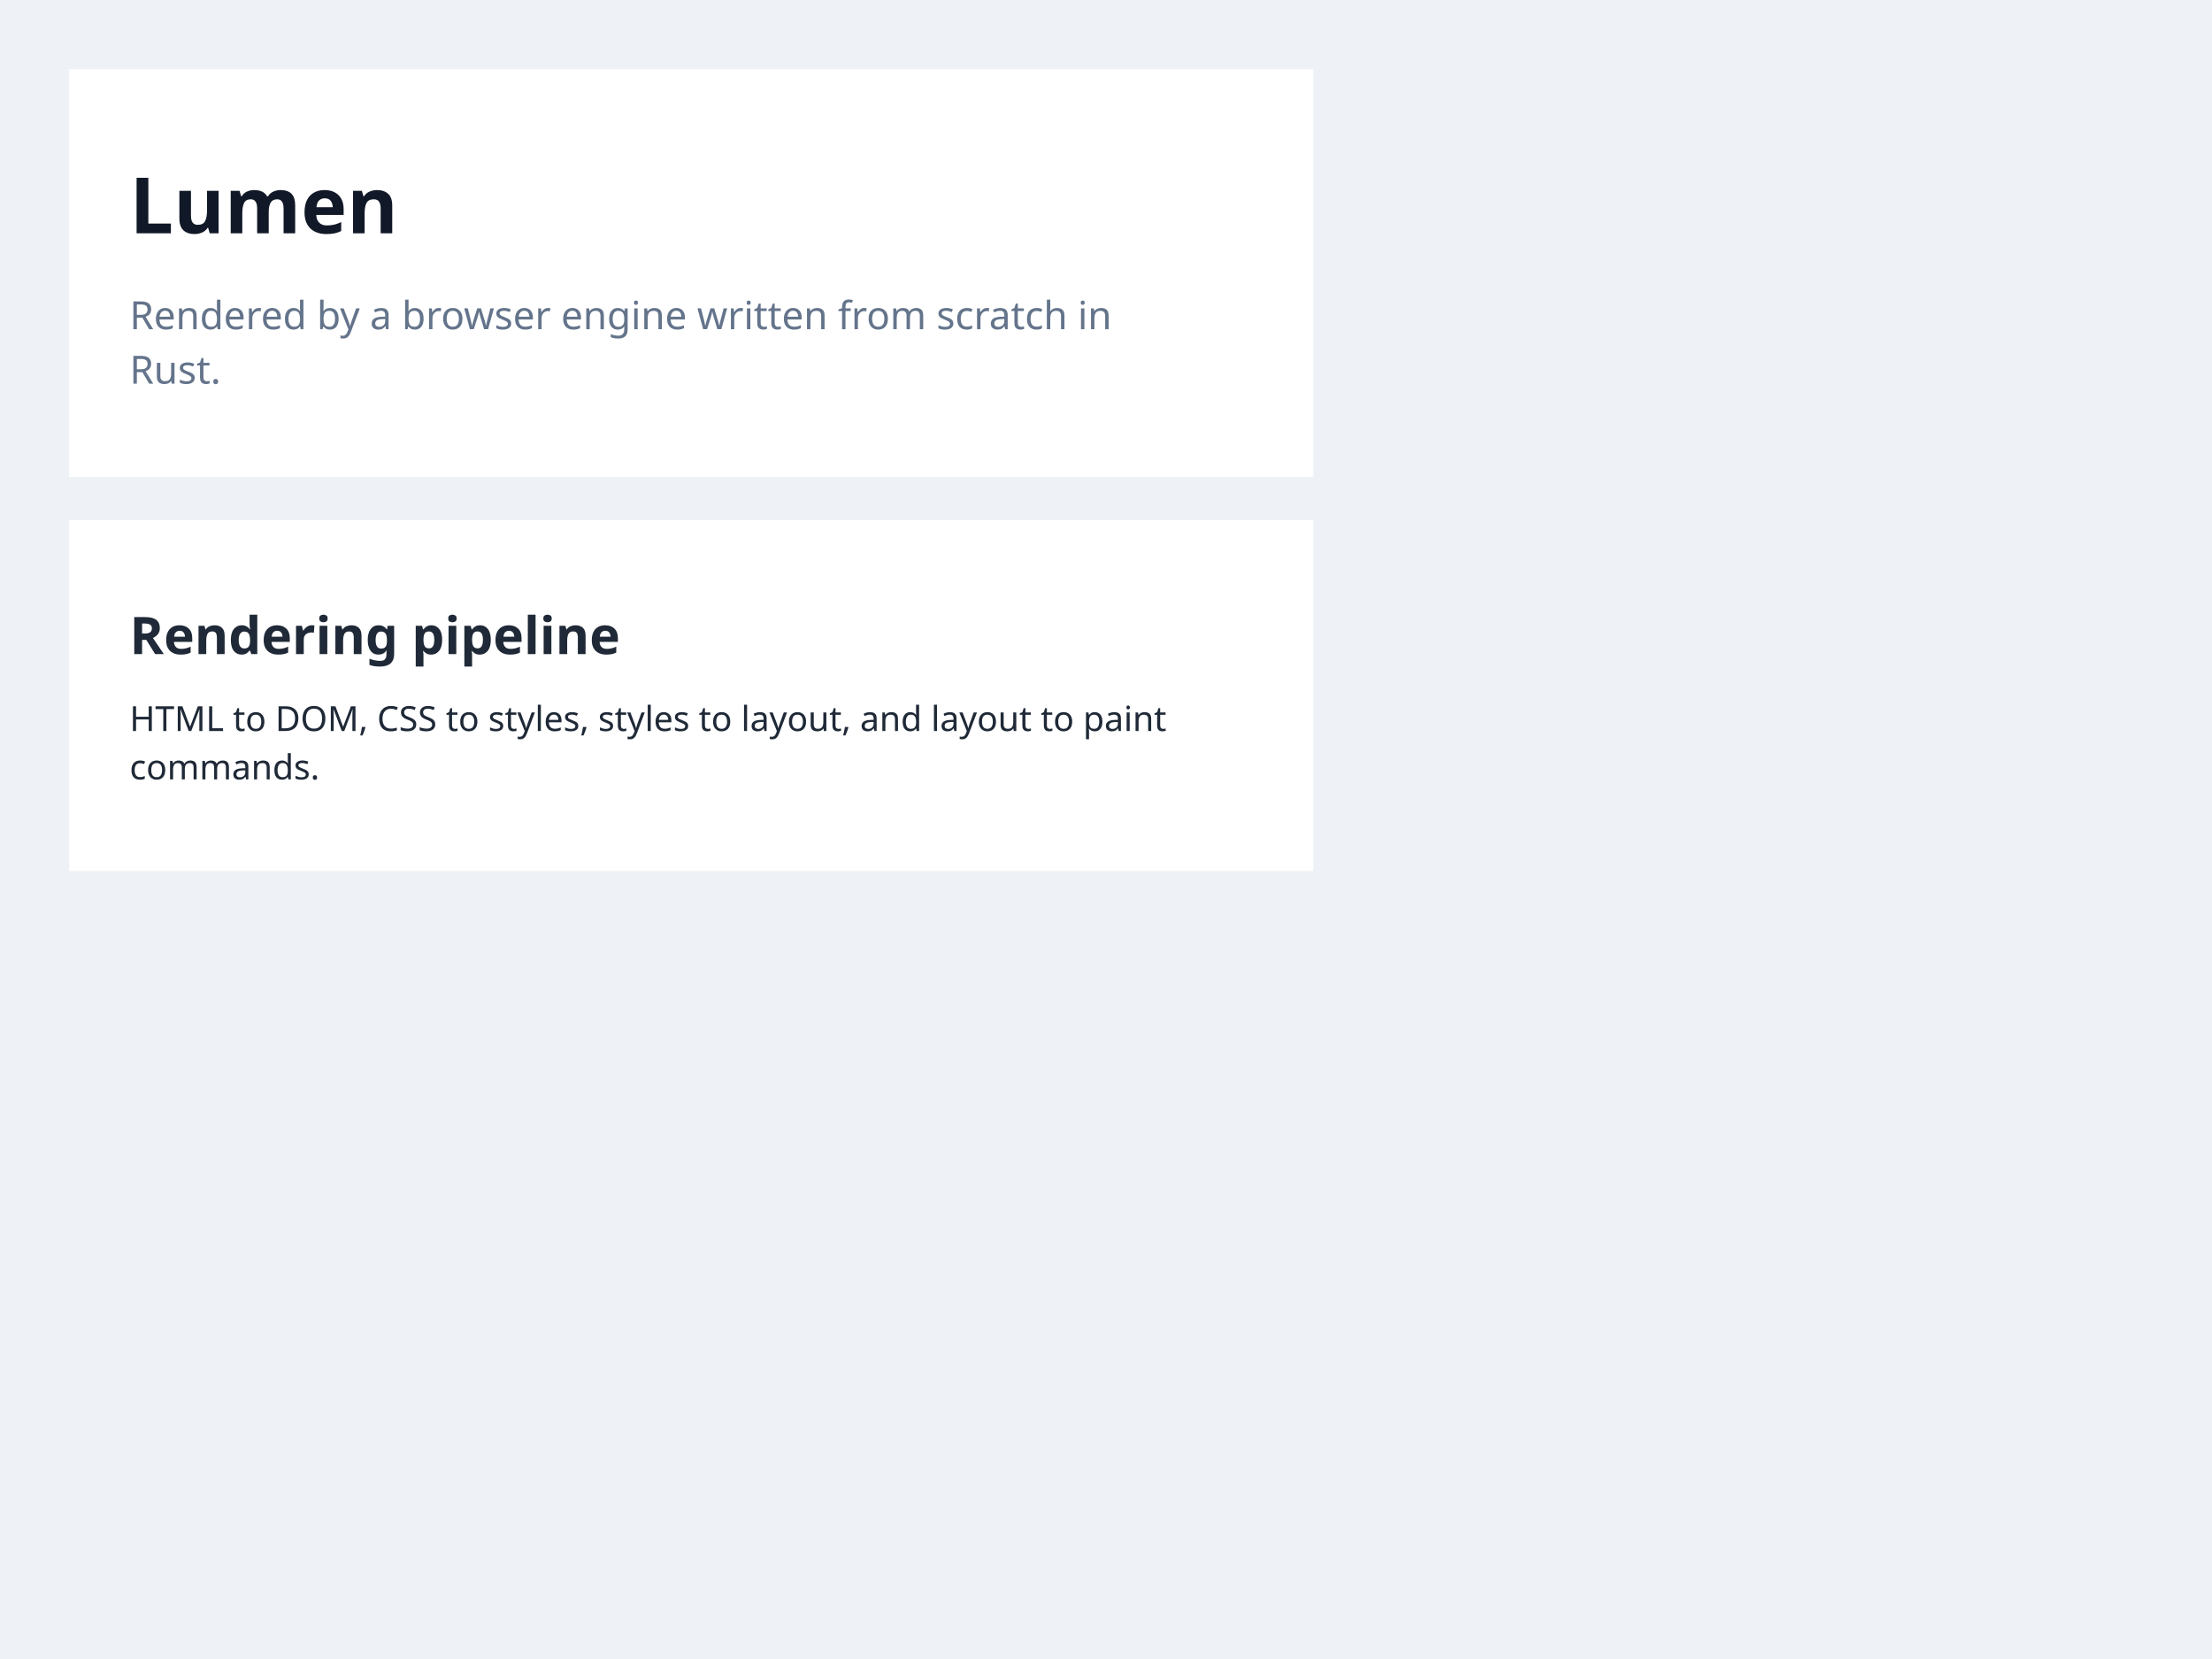
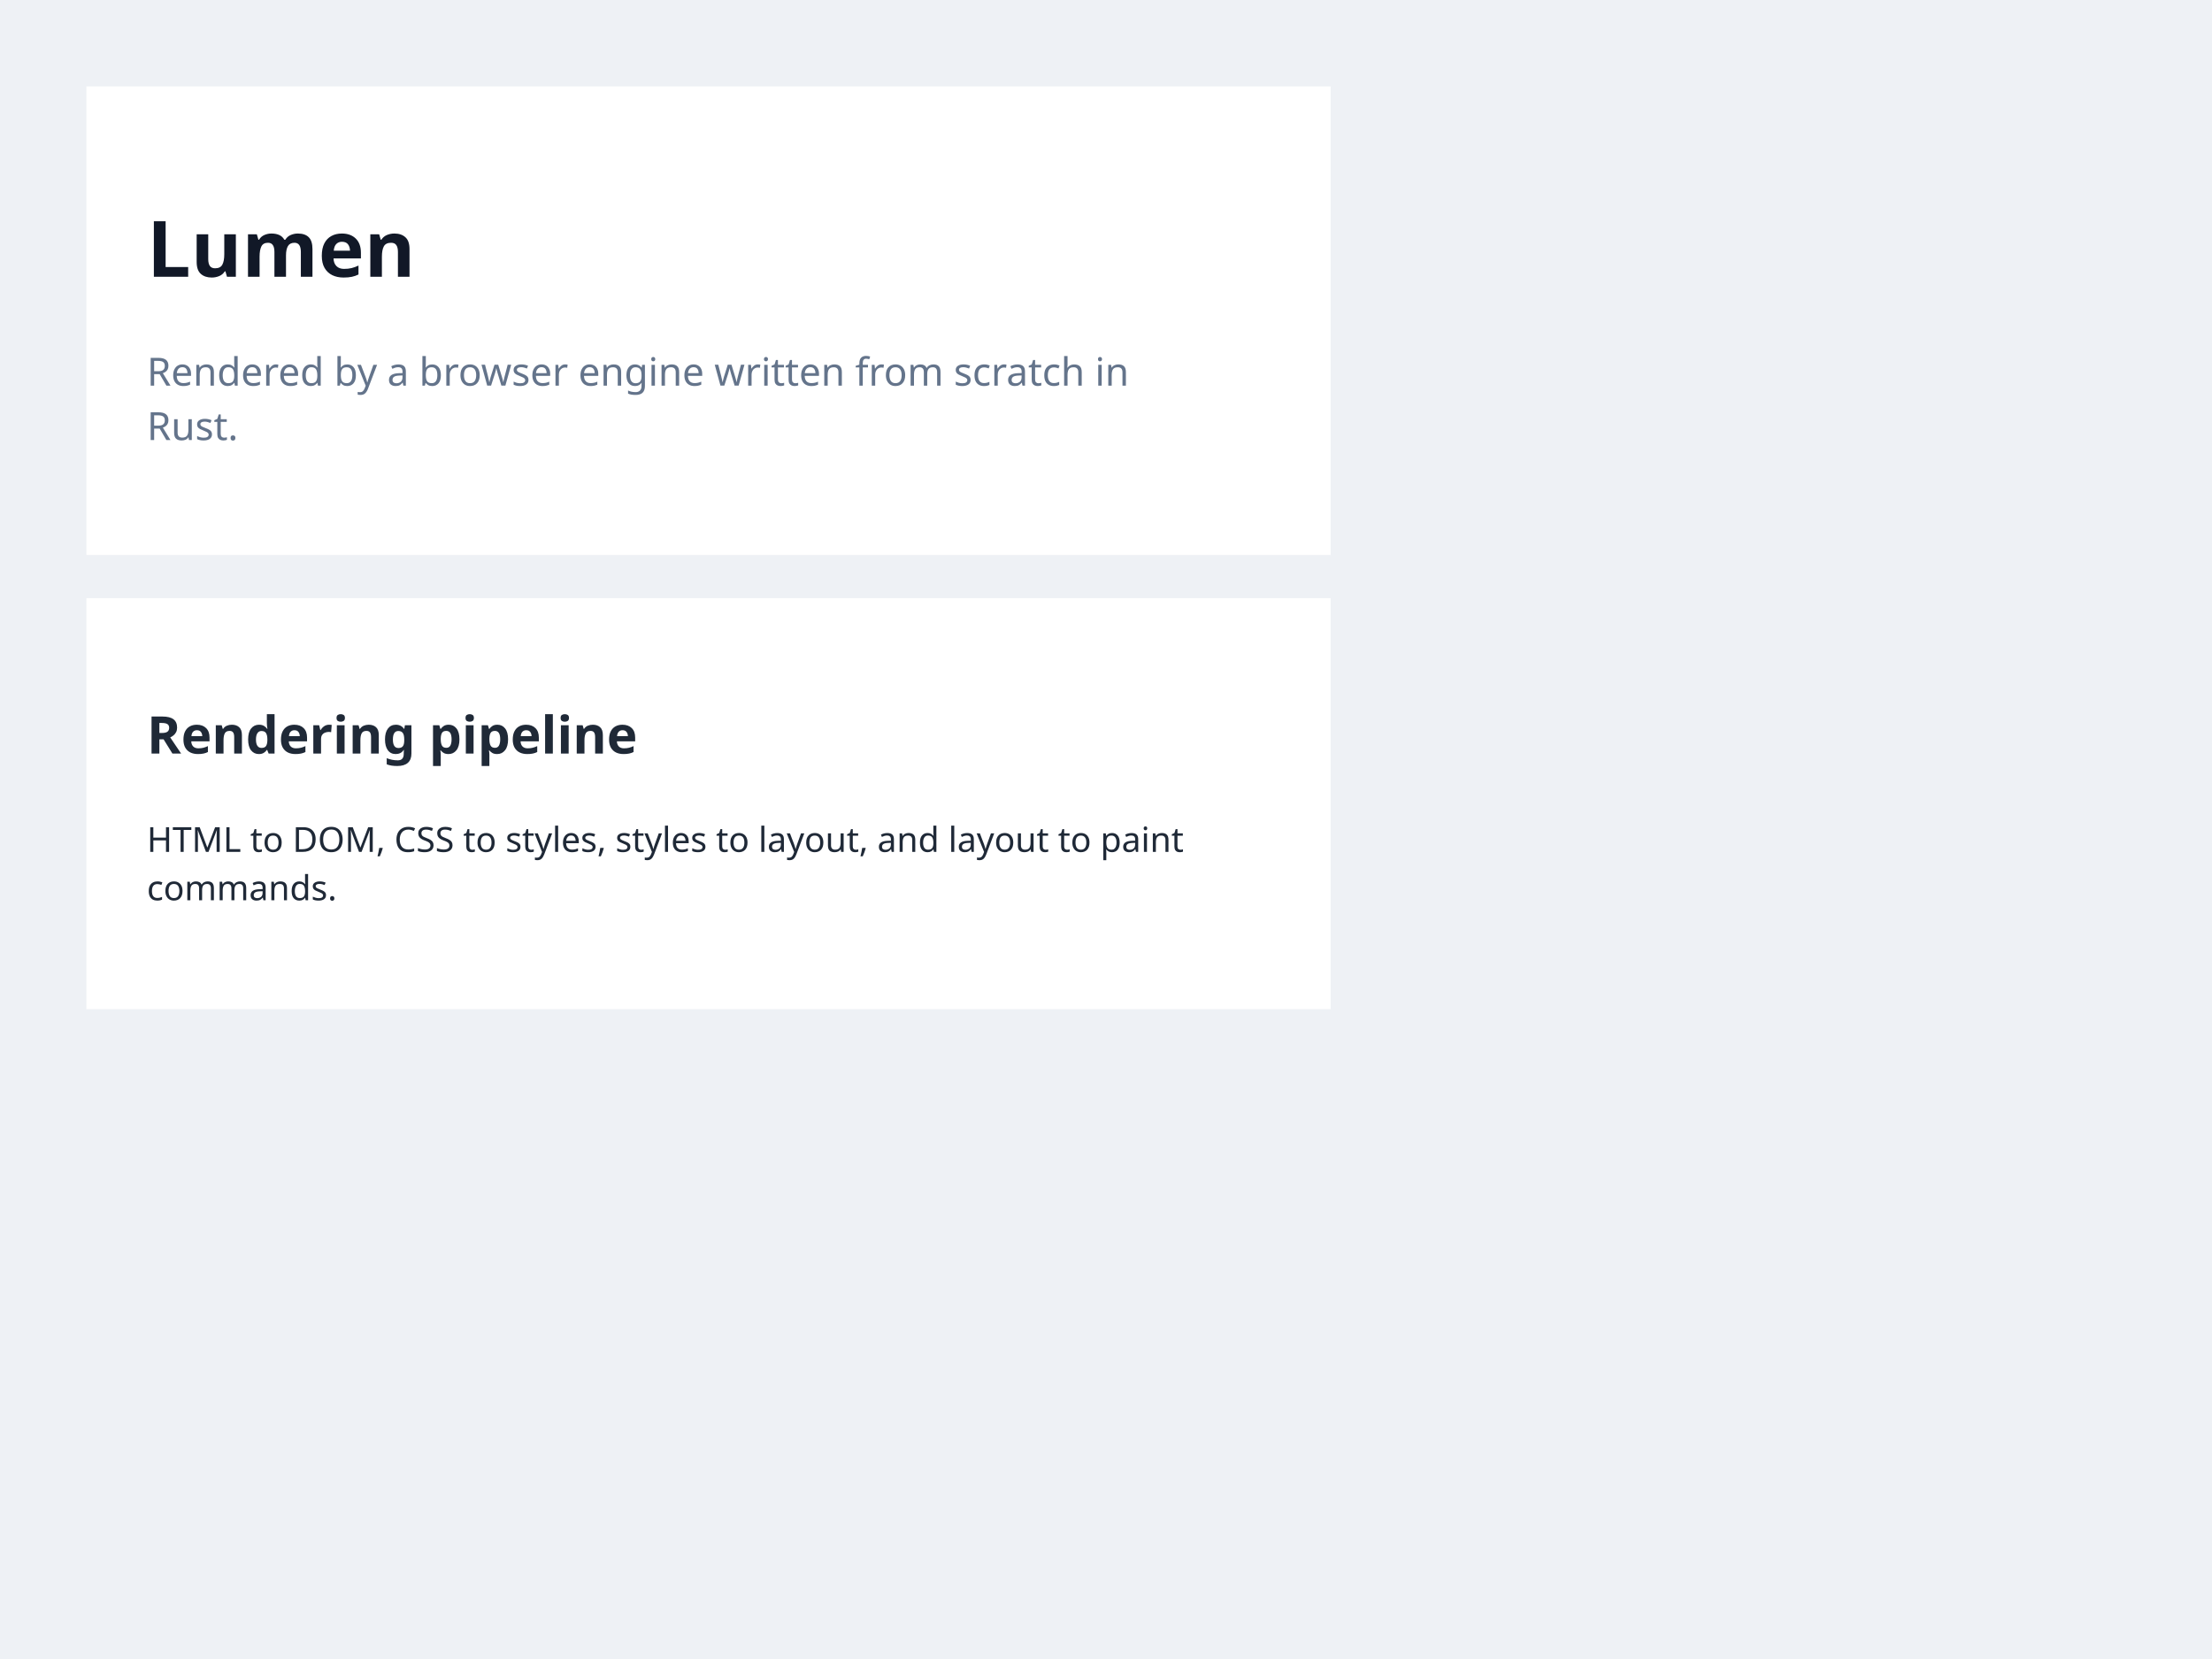
<svg xmlns="http://www.w3.org/2000/svg" width="1024" height="768" viewBox="0 0 1024 768">
  <rect width="100%" height="100%" fill="white" />
  <rect x="0" y="0" width="1024" height="768" fill="#eef1f5" />
-   <rect x="0" y="0" width="1024" height="455.2" fill="#eef1f5" />
-   <rect x="32" y="32" width="576" height="188.8" fill="#ffffff" />
-   <text x="60" y="108" fill="#111827" font-family="system-ui, sans-serif" font-size="36" font-weight="700">Lumen</text>
-   <text x="60" y="152.4" fill="#64748b" font-family="system-ui, sans-serif" font-size="18" font-weight="400">Rendered by a browser engine written from scratch in</text>
-   <text x="60" y="177.6" fill="#64748b" font-family="system-ui, sans-serif" font-size="18" font-weight="400">Rust.</text>
-   <rect x="32" y="240.8" width="576" height="162.4" fill="#ffffff" />
-   <text x="60" y="302.8" fill="#1f2937" font-family="system-ui, sans-serif" font-size="24" font-weight="700">Rendering pipeline</text>
-   <text x="60" y="338.4" fill="#1f2937" font-family="system-ui, sans-serif" font-size="16" font-weight="400">HTML to DOM, CSS to styles, styles to layout, and layout to paint</text>
-   <text x="60" y="360.8" fill="#1f2937" font-family="system-ui, sans-serif" font-size="16" font-weight="400">commands.</text>
+   <rect x="8" y="8" width="1008" height="511.16" fill="#eef1f5" />
+   <rect x="40" y="40" width="576" height="216.92" fill="#ffffff" />
+   <text x="68" y="128.12" fill="#111827" font-family="system-ui, sans-serif" font-size="36" font-weight="700">Lumen</text>
+   <text x="68" y="178.52" fill="#64748b" font-family="system-ui, sans-serif" font-size="18" font-weight="400">Rendered by a browser engine written from scratch in</text>
+   <text x="68" y="203.72" fill="#64748b" font-family="system-ui, sans-serif" font-size="18" font-weight="400">Rust.</text>
+   <rect x="40" y="276.92" width="576" height="190.24" fill="#ffffff" />
+   <text x="68" y="348.84" fill="#1f2937" font-family="system-ui, sans-serif" font-size="24" font-weight="700">Rendering pipeline</text>
+   <text x="68" y="394.36" fill="#1f2937" font-family="system-ui, sans-serif" font-size="16" font-weight="400">HTML to DOM, CSS to styles, styles to layout, and layout to paint</text>
+   <text x="68" y="416.76" fill="#1f2937" font-family="system-ui, sans-serif" font-size="16" font-weight="400">commands.</text>
</svg>
